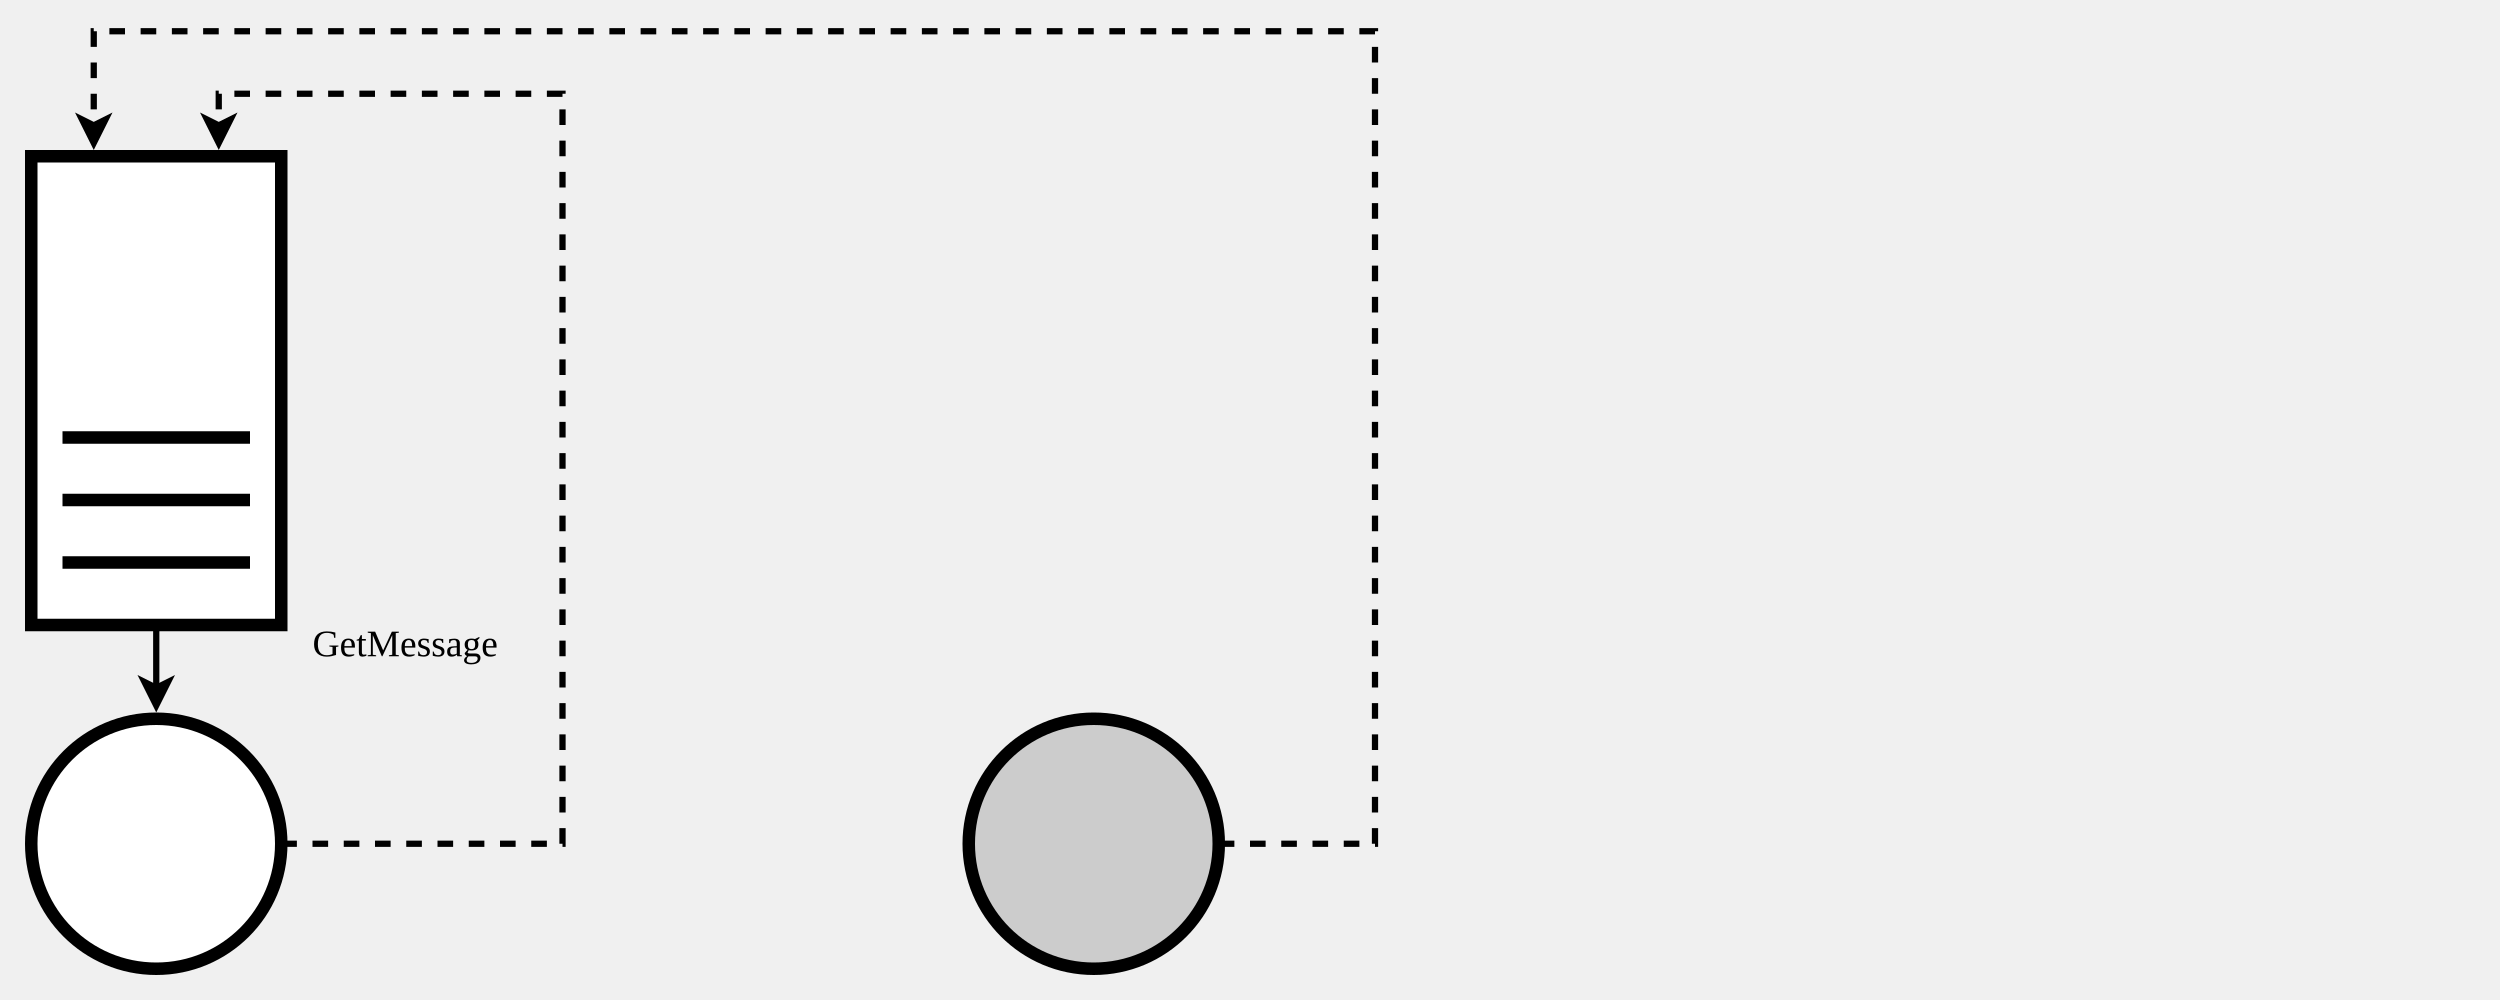
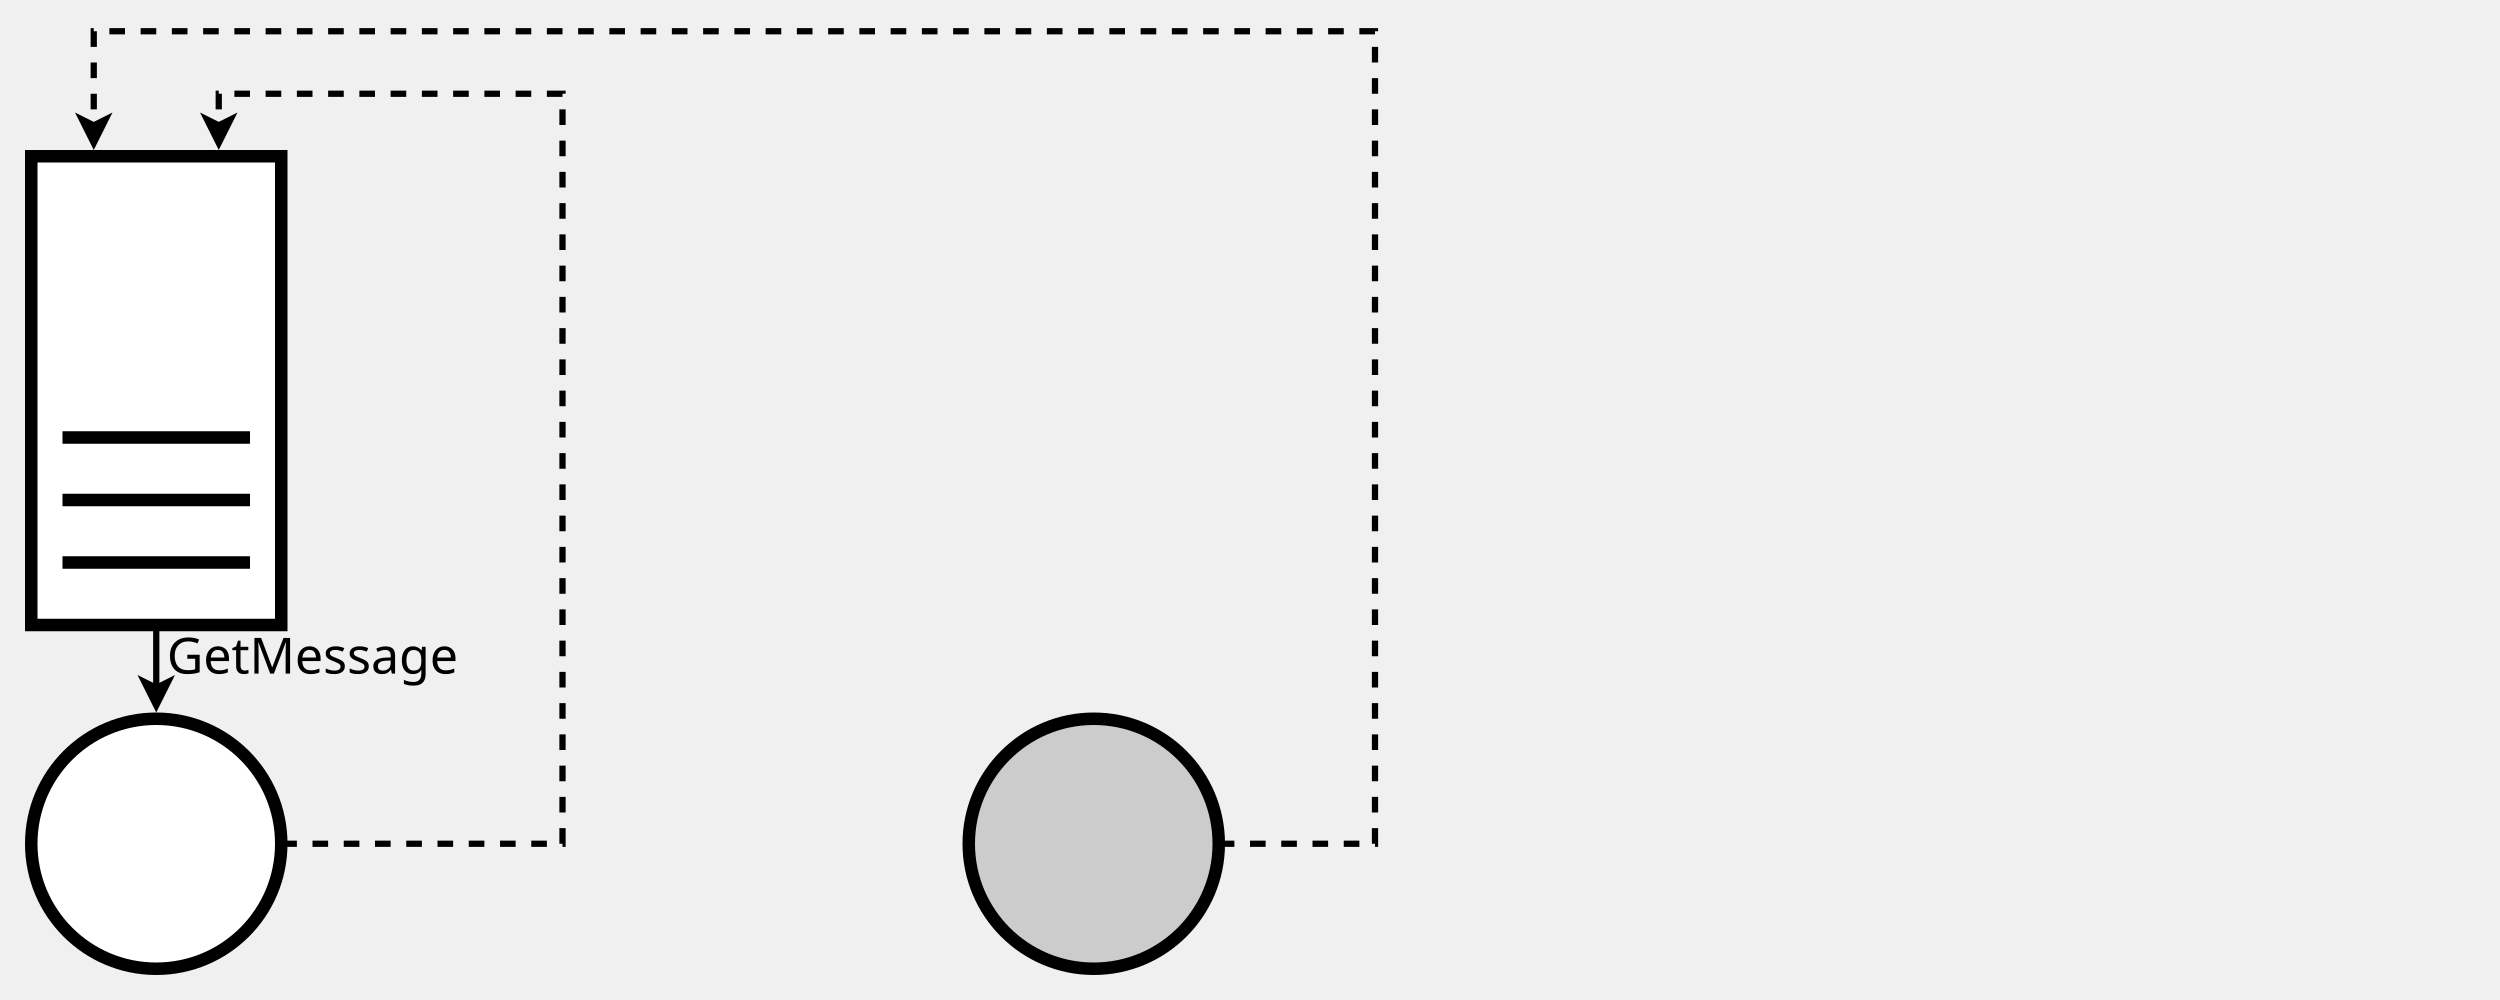
- <svg xmlns="http://www.w3.org/2000/svg" id="svg20250506-12-1" width="100%" viewBox="0 0 800 320">
+ <svg xmlns="http://www.w3.org/2000/svg" id="svg20250506-12-box" width="100%" viewBox="0 0 800 320">
  <style>
-     #svg20250506-12-1 {
+     #svg20250506-12-box {
      border: 1px solid #e8e8e8;
      background-color: #f5f5f5;
    }
    .svg20250506-12-queue {
      stroke: #000000;
      stroke-width: 4;
      fill: #ffffff;
    }
    .svg20250506-12-l0 {
      stroke: #000000;
      stroke-width: 4;
      fill: none;
    }
    .svg20250506-12-t1 {
      stroke: #000000;
      stroke-width: 4;
      fill: #ffffff;
    }
    .svg20250506-12-t2 {
      stroke: #000000;
      stroke-width: 4;
      fill: #cccccc;
    }
    .svg20250506-12-l1 {
      stroke: #000000;
      stroke-width: 2;
      fill: none;
    }
    .svg20250506-12-l2 {
      stroke: #000000;
      stroke-width: 2;
      fill: none;
      stroke-dasharray: 5;
    }
    .svg20250506-12-tx {
      font-family: sans-serif;
      font-size: 16px;
      text-anchor: middle;
      dominant-baseline: middle;
    }
  </style>
  <defs>
    <marker id="svg20250506-12-arrow" viewBox="0, 0, 10, 10" refX="5" refY="5" markerWidth="6" markerHeight="6" orient="auto-start-reverse">
      <path d="M 0 0 L 10 5 L 0 10 L 2.5 5 Z" />
    </marker>
  </defs>
  <rect x="10" y="50" width="80" height="150" class="svg20250506-12-queue" />
  <path class="svg20250506-12-l0" d="M 20 180 h 60" />
  <path class="svg20250506-12-l0" d="M 20 160 h 60" />
  <path class="svg20250506-12-l0" d="M 20 140 h 60" />
  <circle cx="50" cy="270" r="40" class="svg20250506-12-t1" />
  <path class="svg20250506-12-l1" d="M 50 200 v 22" marker-end="url(#svg20250506-12-arrow)" />
  <path class="svg20250506-12-l2" d="M 90 270 h 90 v -240 h -110 v 12" marker-end="url(#svg20250506-12-arrow)" />
  <circle cx="350" cy="270" r="40" class="svg20250506-12-t2" />
  <path class="svg20250506-12-l2" d="M 390 270 h 50 v -260 h -410 v 32" marker-end="url(#svg20250506-12-arrow)" />
-   <text class="svg20250506-13-tx" x="100" y="210">GetMessage</text>
+   <text class="svg20250506-12-tx" x="100" y="210">GetMessage</text>
</svg>
